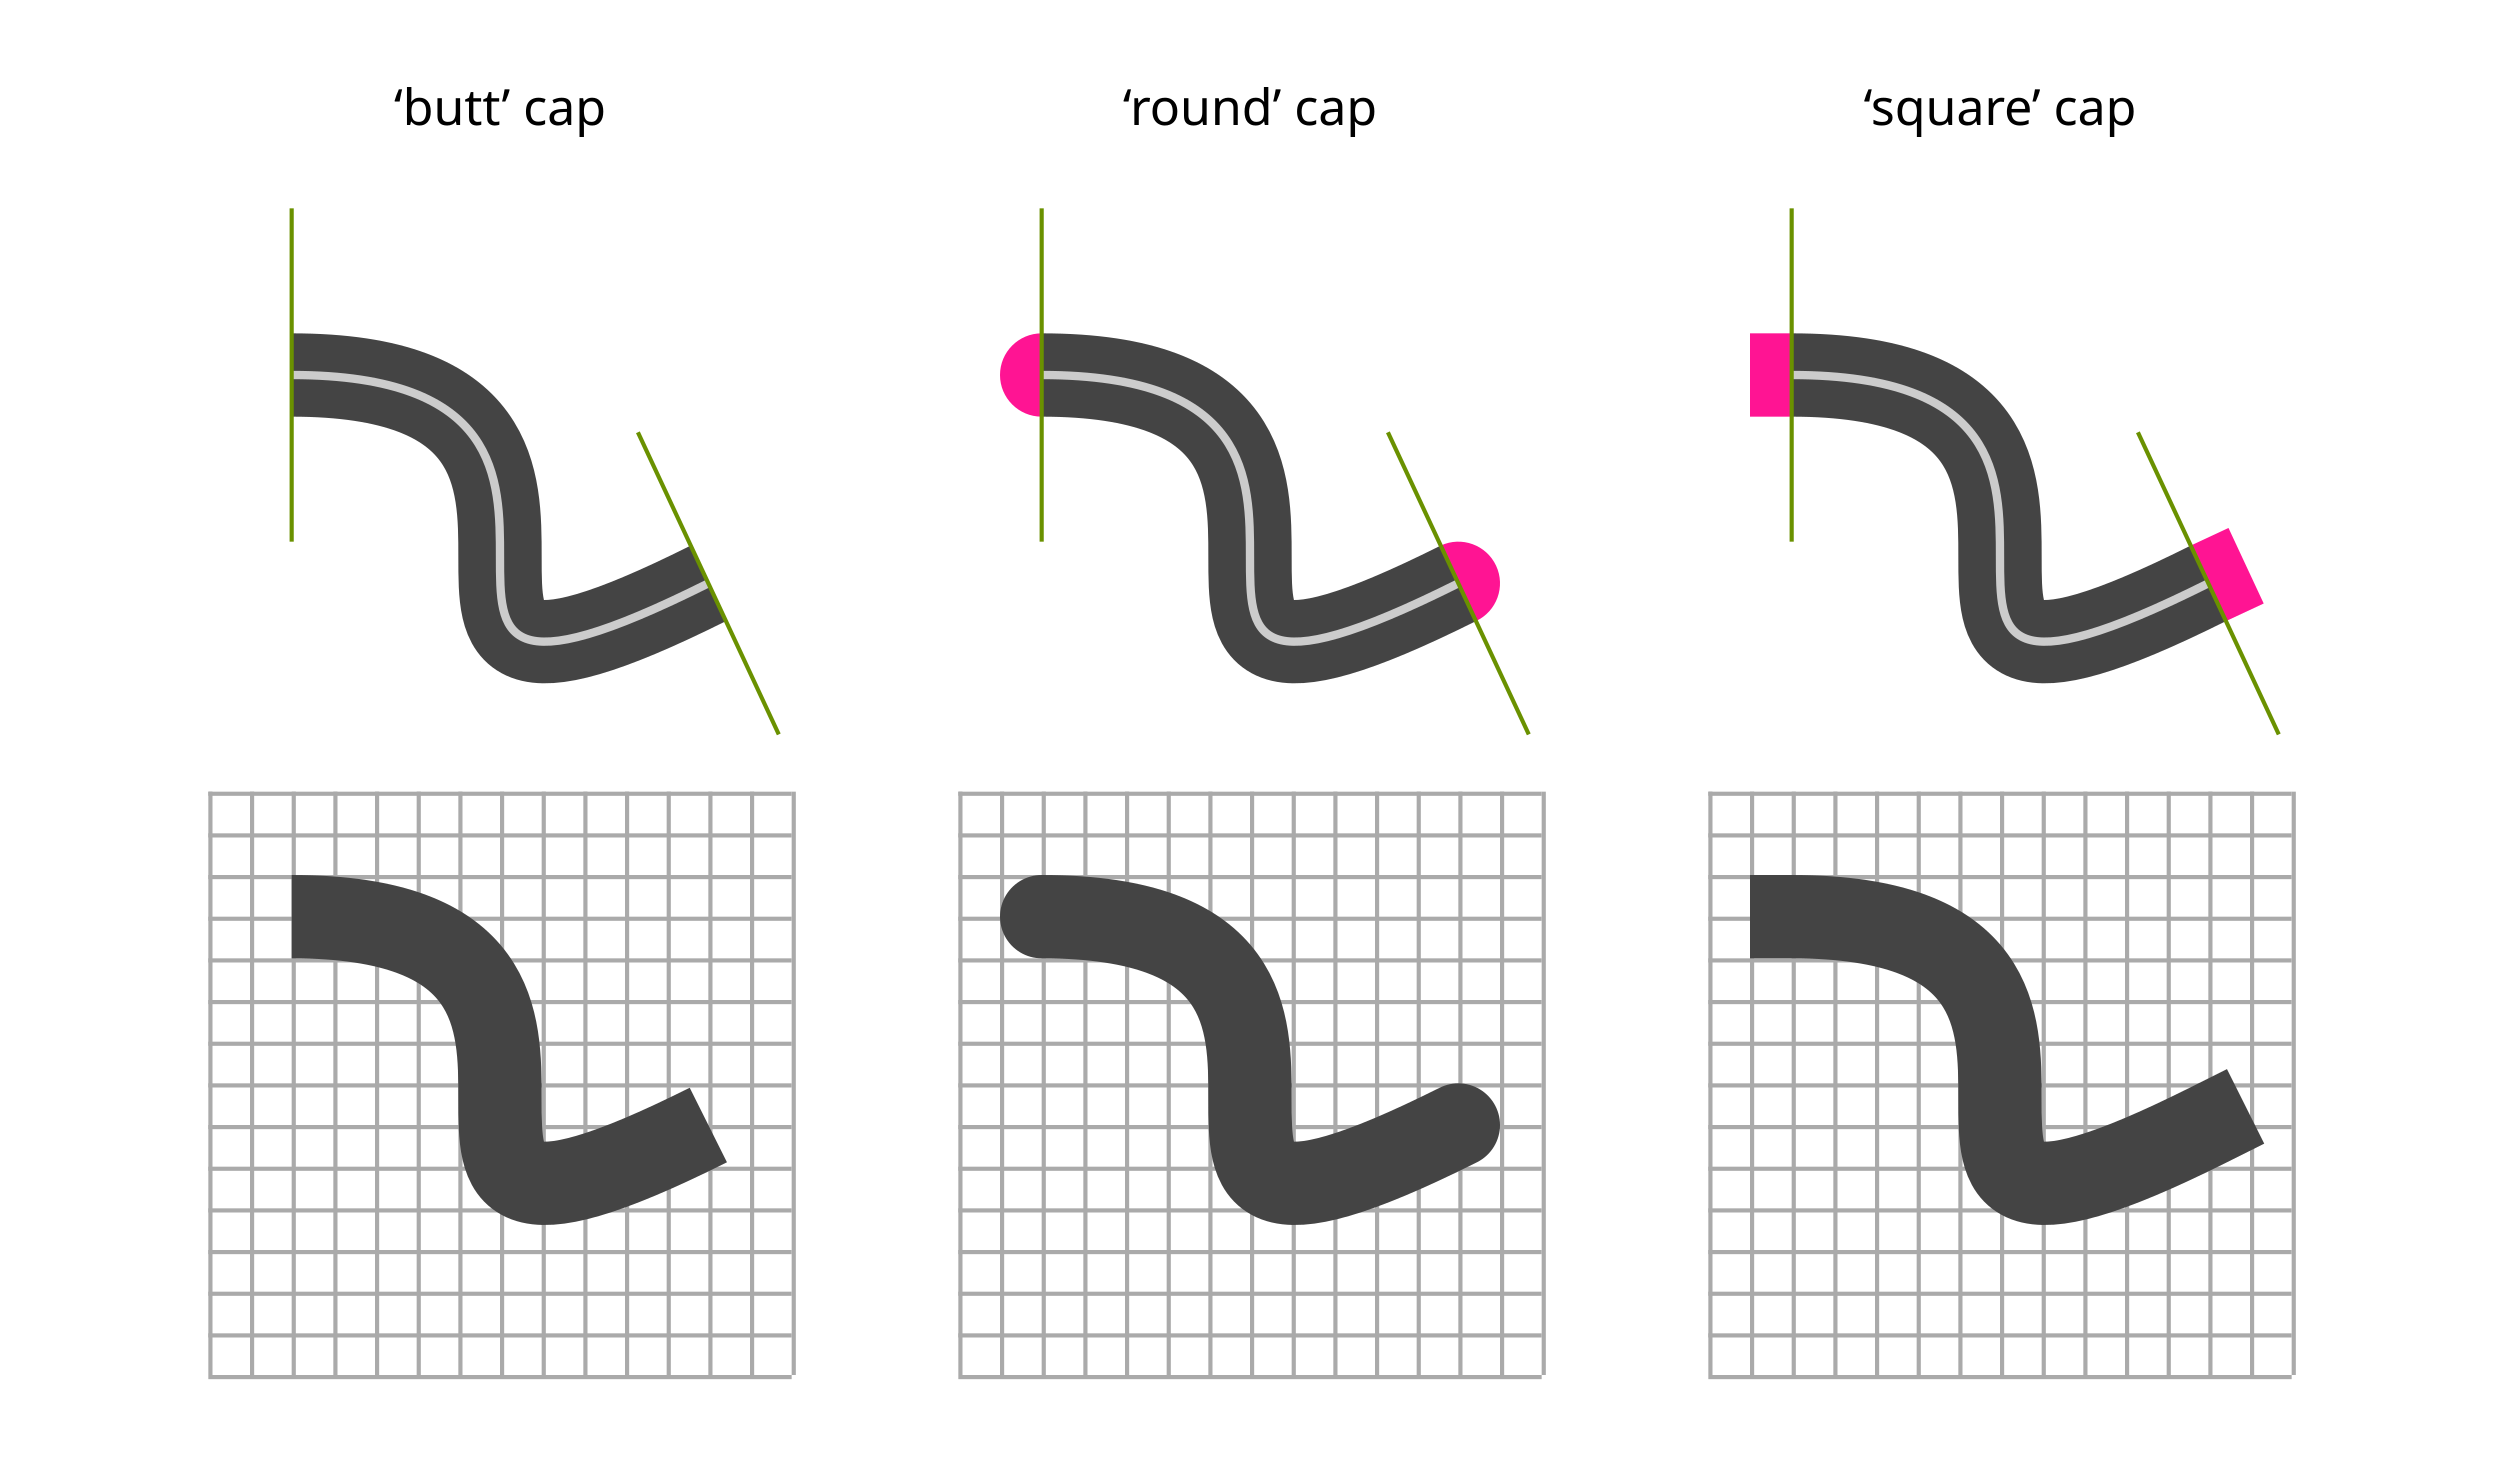
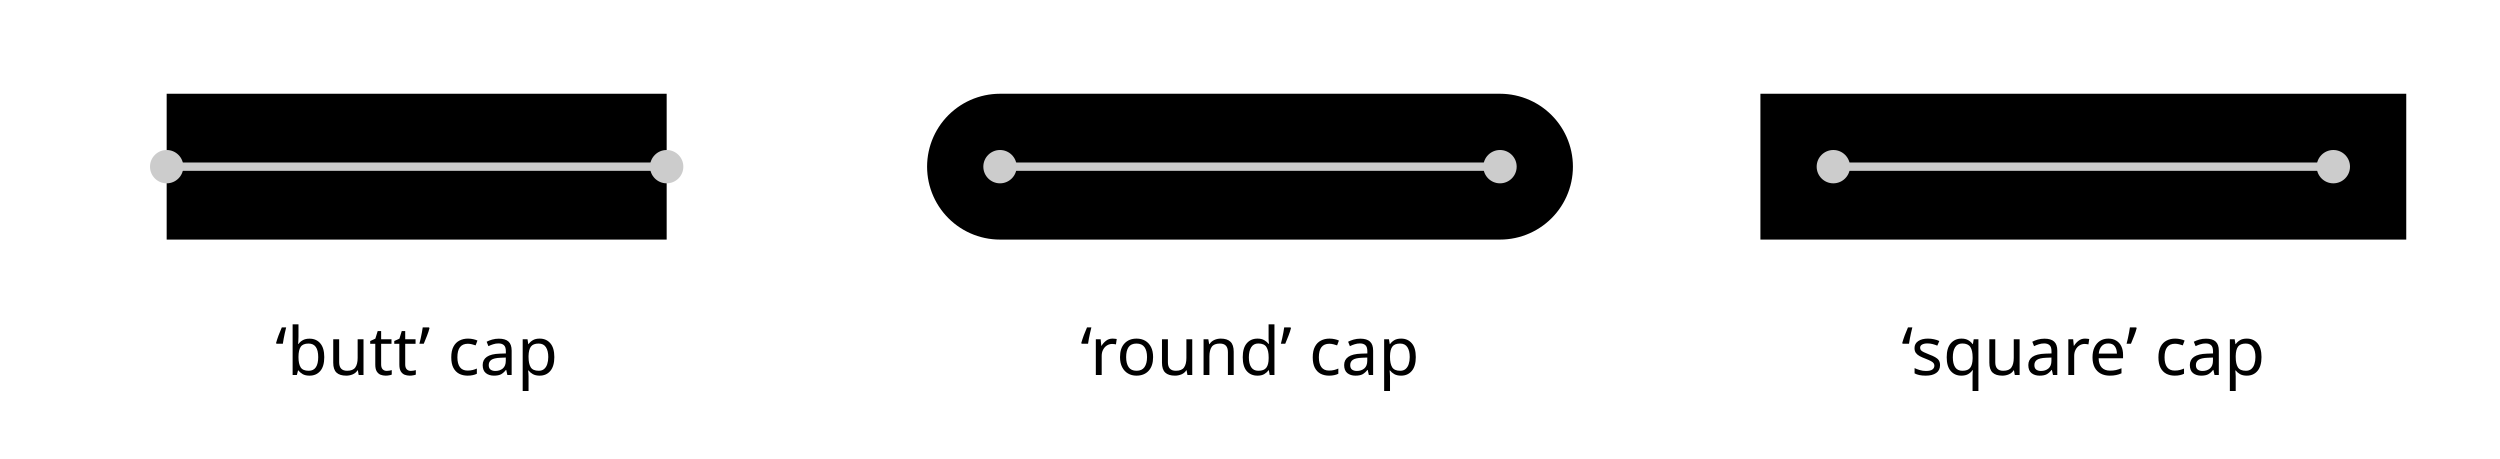
- <svg xmlns="http://www.w3.org/2000/svg" viewBox="0 0 600 350" width="600" height="350">
-   <g text-anchor="middle" font-family="sans-serif" transform="translate(0,-10)">
-     <g transform="translate(-30,0)">
-       <path fill="none" stroke="#444" stroke-width="20" d="M 100,100 C 200,100 100,200 200,150" />
-       <path fill="none" stroke="#ccc" stroke-width="2" d="M 100,100 C 200,100 100,200 200,150" />
-       <g stroke="#ccc" stroke-width="1">
-         <g stroke="#6a9100">
-           <path d="M 60,100 h 80" transform="rotate(90,100,100)" />
-           <path d="M -40,0 h 80" transform="translate(200,150) rotate(65)" />
-         </g>
-       </g>
-       <text x="150" y="40">‘butt’ cap</text>
+ <svg xmlns="http://www.w3.org/2000/svg" xmlns:xlink="http://www.w3.org/1999/xlink" width="600" height="110" viewBox="0 0 600 110">
+   <style>
+     .thick { stroke: black; stroke-width: 35px }
+     .thin { stroke: #ccc; stroke-width: 2px }
+     text { text-anchor: middle; font: 16px sans-serif }
+     circle { fill: #ccc; stroke: none }
+   </style>
+   <defs>
+     <line id="line1" x1="-60" x2="60" y1="0" y2="0" fill="none" />
+     <g id="circles">
+       <circle id="circle1" cx="-60" cy="0" r="4" />
+       <circle id="circle2" cx="60" cy="0" r="4" />
    </g>
-     <g transform="translate(150,0)">
-       <path fill="none" stroke="#444" stroke-width="20" d="M 100,100 C 200,100 100,200 200,150" />
-       <path fill="none" stroke="#ccc" stroke-width="2" d="M 100,100 C 200,100 100,200 200,150" />
-       <path fill="deeppink" d="M 100,90 A 10,10 0 0 0 100,110" />
-       <path fill="deeppink" d="M 100,90 A 10,10 0 0 0 100,110" transform="translate(100,50) rotate(155,100,100)" />
-       <g stroke="#ccc" stroke-width="1">
-         <g stroke="#6a9100">
-           <path d="M 60,100 h 80" transform="rotate(90,100,100)" />
-           <path d="M -40,0 h 80" transform="translate(200,150) rotate(65)" />
-         </g>
-       </g>
-       <text x="150" y="40">‘round’ cap</text>
-     </g>
-     <g transform="translate(330,0)">
-       <path fill="none" stroke="#444" stroke-width="20" d="M 100,100 C 200,100 100,200 200,150" />
-       <path fill="none" stroke="#ccc" stroke-width="2" d="M 100,100 C 200,100 100,200 200,150" />
-       <path fill="deeppink" d="M 100,90 v 20 h -10 v -20 z" />
-       <path fill="deeppink" d="M 100,90 v 20 h -10 v -20 z" transform="translate(100,50) rotate(155,100,100)" />
-       <g stroke="#ccc" stroke-width="1">
-         <g stroke="#6a9100">
-           <path d="M 60,100 h 80" transform="rotate(90,100,100)" />
-           <path d="M -40,0 h 80" transform="translate(200,150) rotate(65)" />
-         </g>
-       </g>
-       <text x="150" y="40">‘square’ cap</text>
-     </g>
-     <g transform="translate(-30,130)">
-       <g transform="translate(0,-10)">
-         <path d="M 80,150 h 142" stroke="#aaa" stroke-width="140" stroke-dasharray="1 9" />
-         <path d="M 150,80 v 142" stroke="#aaa" stroke-width="140" stroke-dasharray="1 9" />
-       </g>
-       <path fill="none" stroke="#444" stroke-width="20" d="M 100,100 C 200,100 100,200 200,150" />
-     </g>
-     <g transform="translate(150,130)">
-       <g transform="translate(0,-10)">
-         <path d="M 80,150 h 142" stroke="#aaa" stroke-width="140" stroke-dasharray="1 9" />
-         <path d="M 150,80 v 142" stroke="#aaa" stroke-width="140" stroke-dasharray="1 9" />
-       </g>
-       <path fill="none" stroke="#444" stroke-width="20" stroke-linecap="round" d="M 100,100 C 200,100 100,200 200,150" />
-     </g>
-     <g transform="translate(330,130)">
-       <g transform="translate(0,-10)">
-         <path d="M 80,150 h 142" stroke="#aaa" stroke-width="140" stroke-dasharray="1 9" />
-         <path d="M 150,80 v 142" stroke="#aaa" stroke-width="140" stroke-dasharray="1 9" />
-       </g>
-       <path fill="none" stroke="#444" stroke-width="20" stroke-linecap="square" d="M 100,100 C 200,100 100,200 200,150" />
-     </g>
+   </defs>
+   <g transform="translate(100,40)">
+     <use class="thick" xlink:href="#line1" stroke-linecap="butt" />
+     <use class="thin" xlink:href="#line1" />
+     <use xlink:href="#circles" />
+     <text y="50">‘butt’ cap</text>
+   </g>
+   <g transform="translate(300,40)">
+     <use class="thick" xlink:href="#line1" stroke-linecap="round" />
+     <use class="thin" xlink:href="#line1" />
+     <use xlink:href="#circles" />
+     <text y="50">‘round’ cap</text>
+   </g>
+   <g transform="translate(500,40)">
+     <use class="thick" xlink:href="#line1" stroke-linecap="square" />
+     <use class="thin" xlink:href="#line1" />
+     <use xlink:href="#circles" />
+     <text y="50">‘square’ cap</text>
  </g>
</svg>
